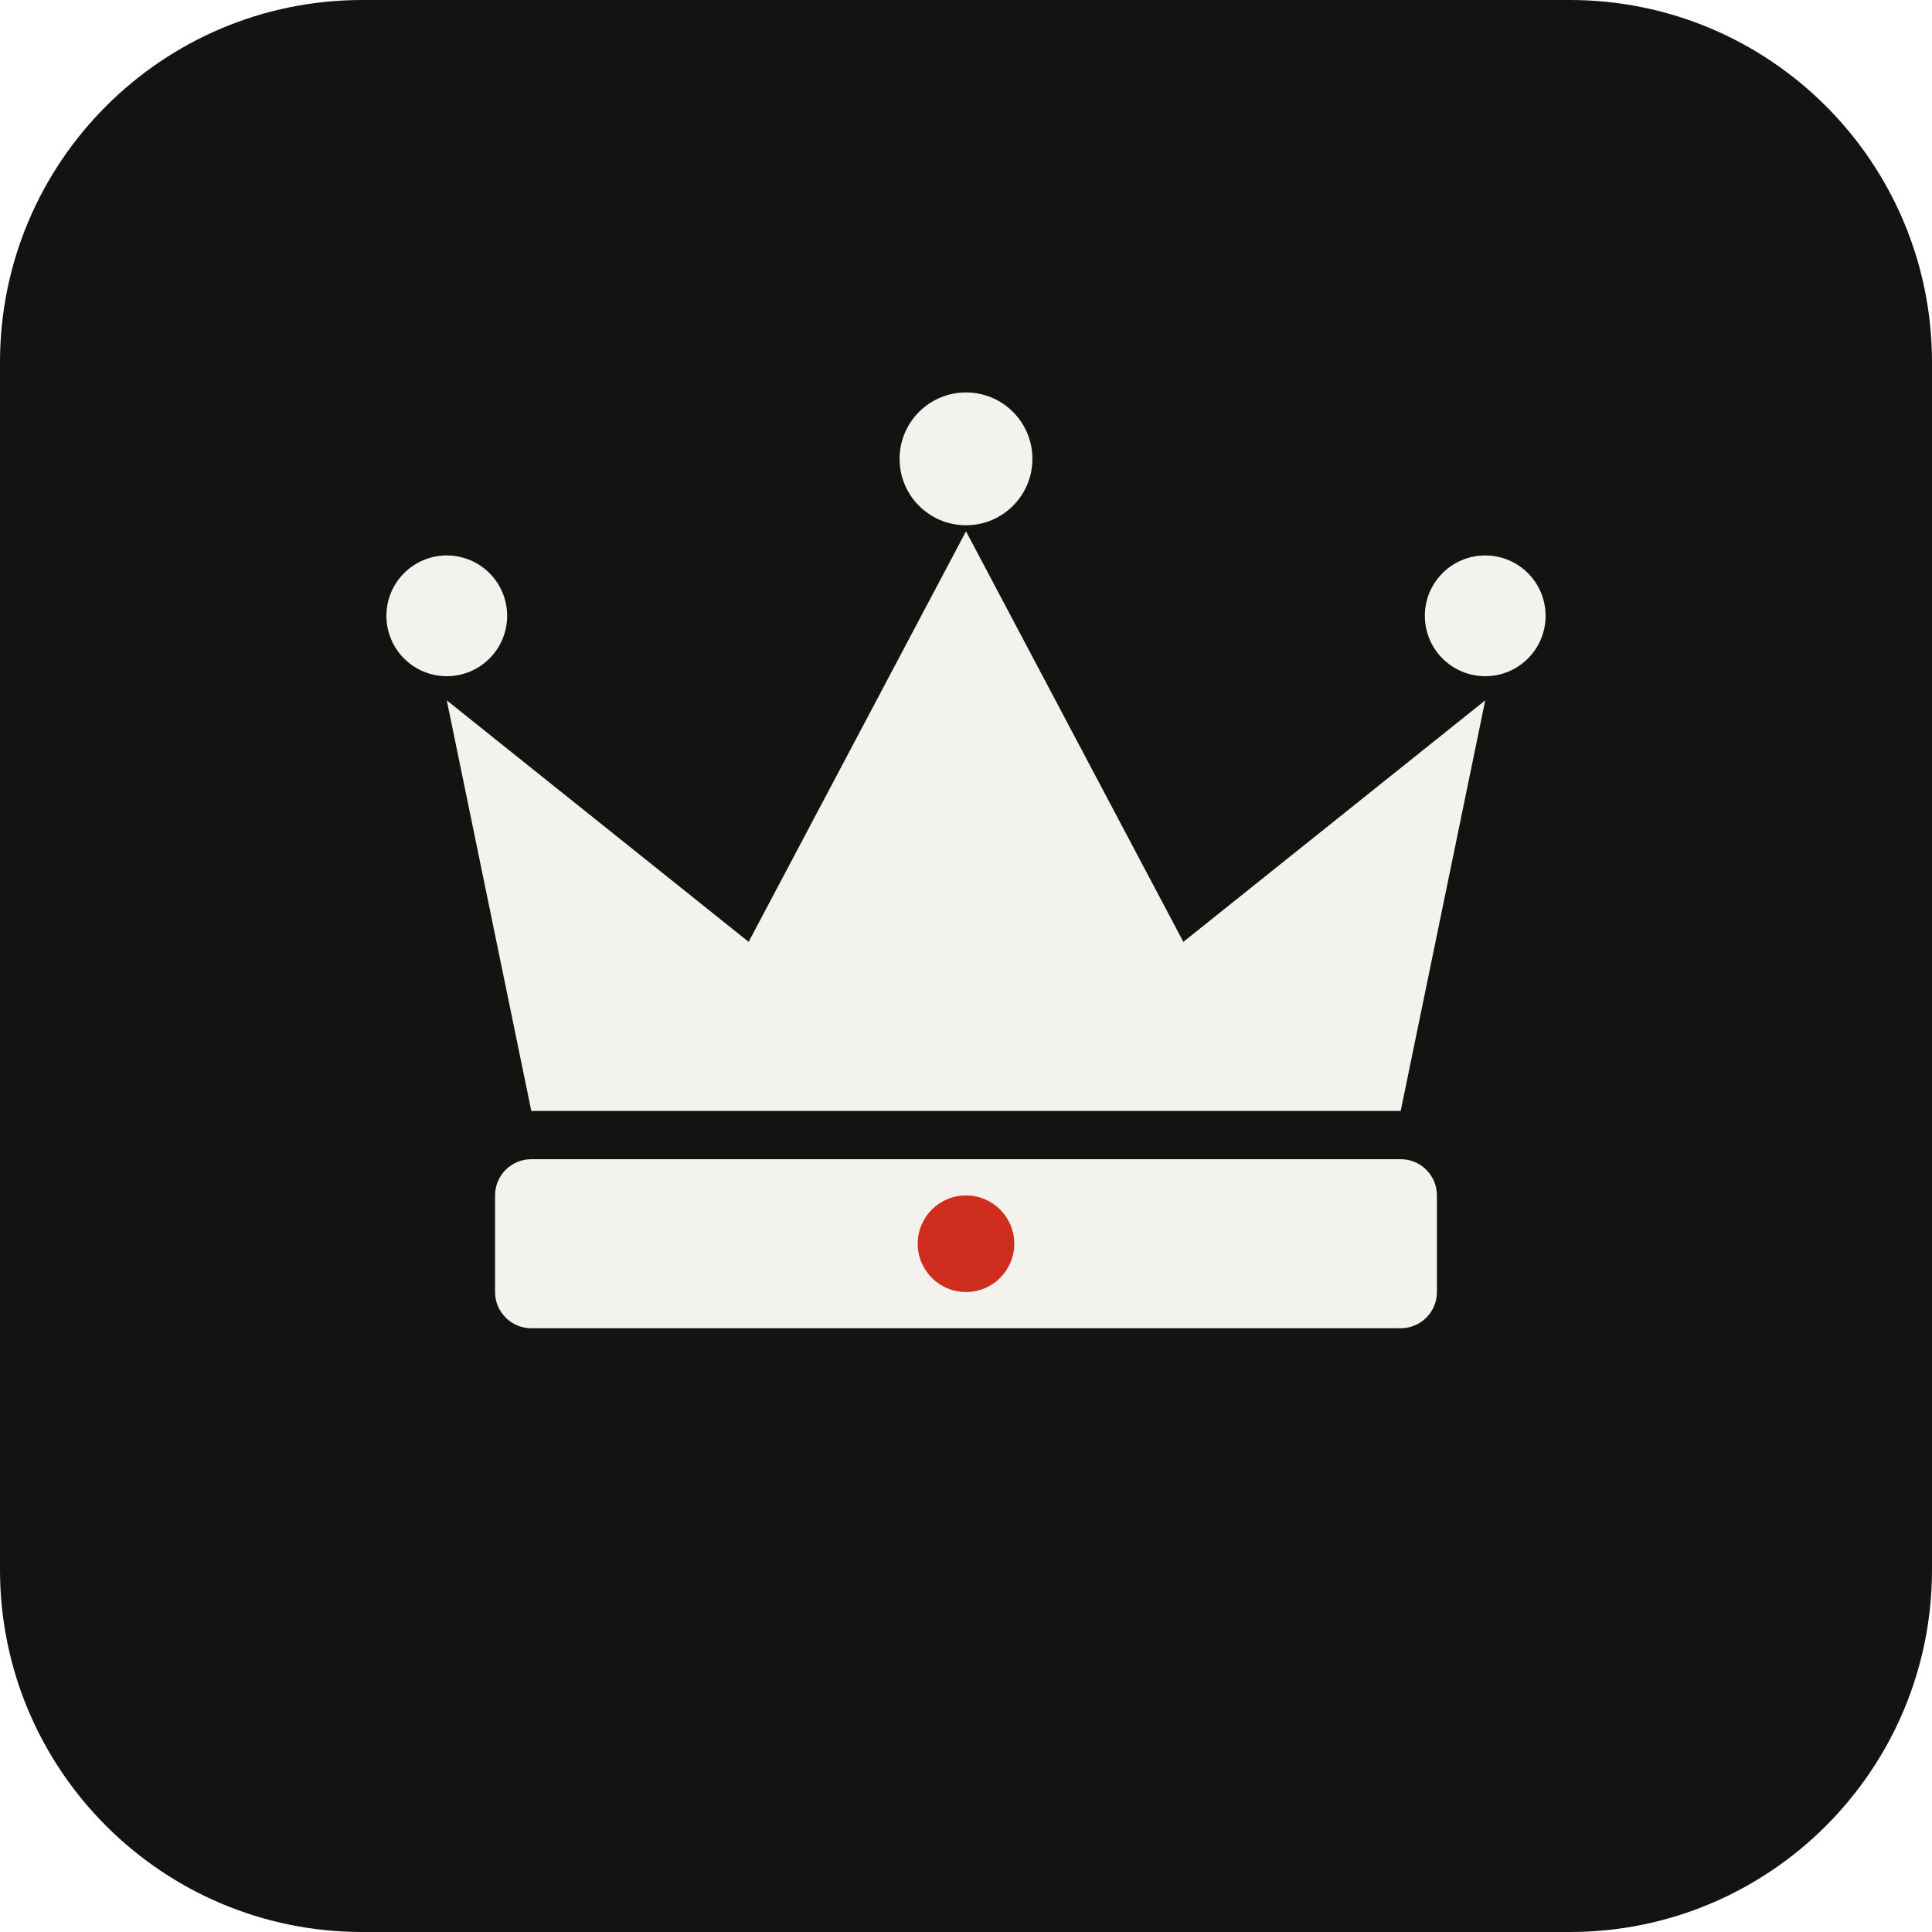
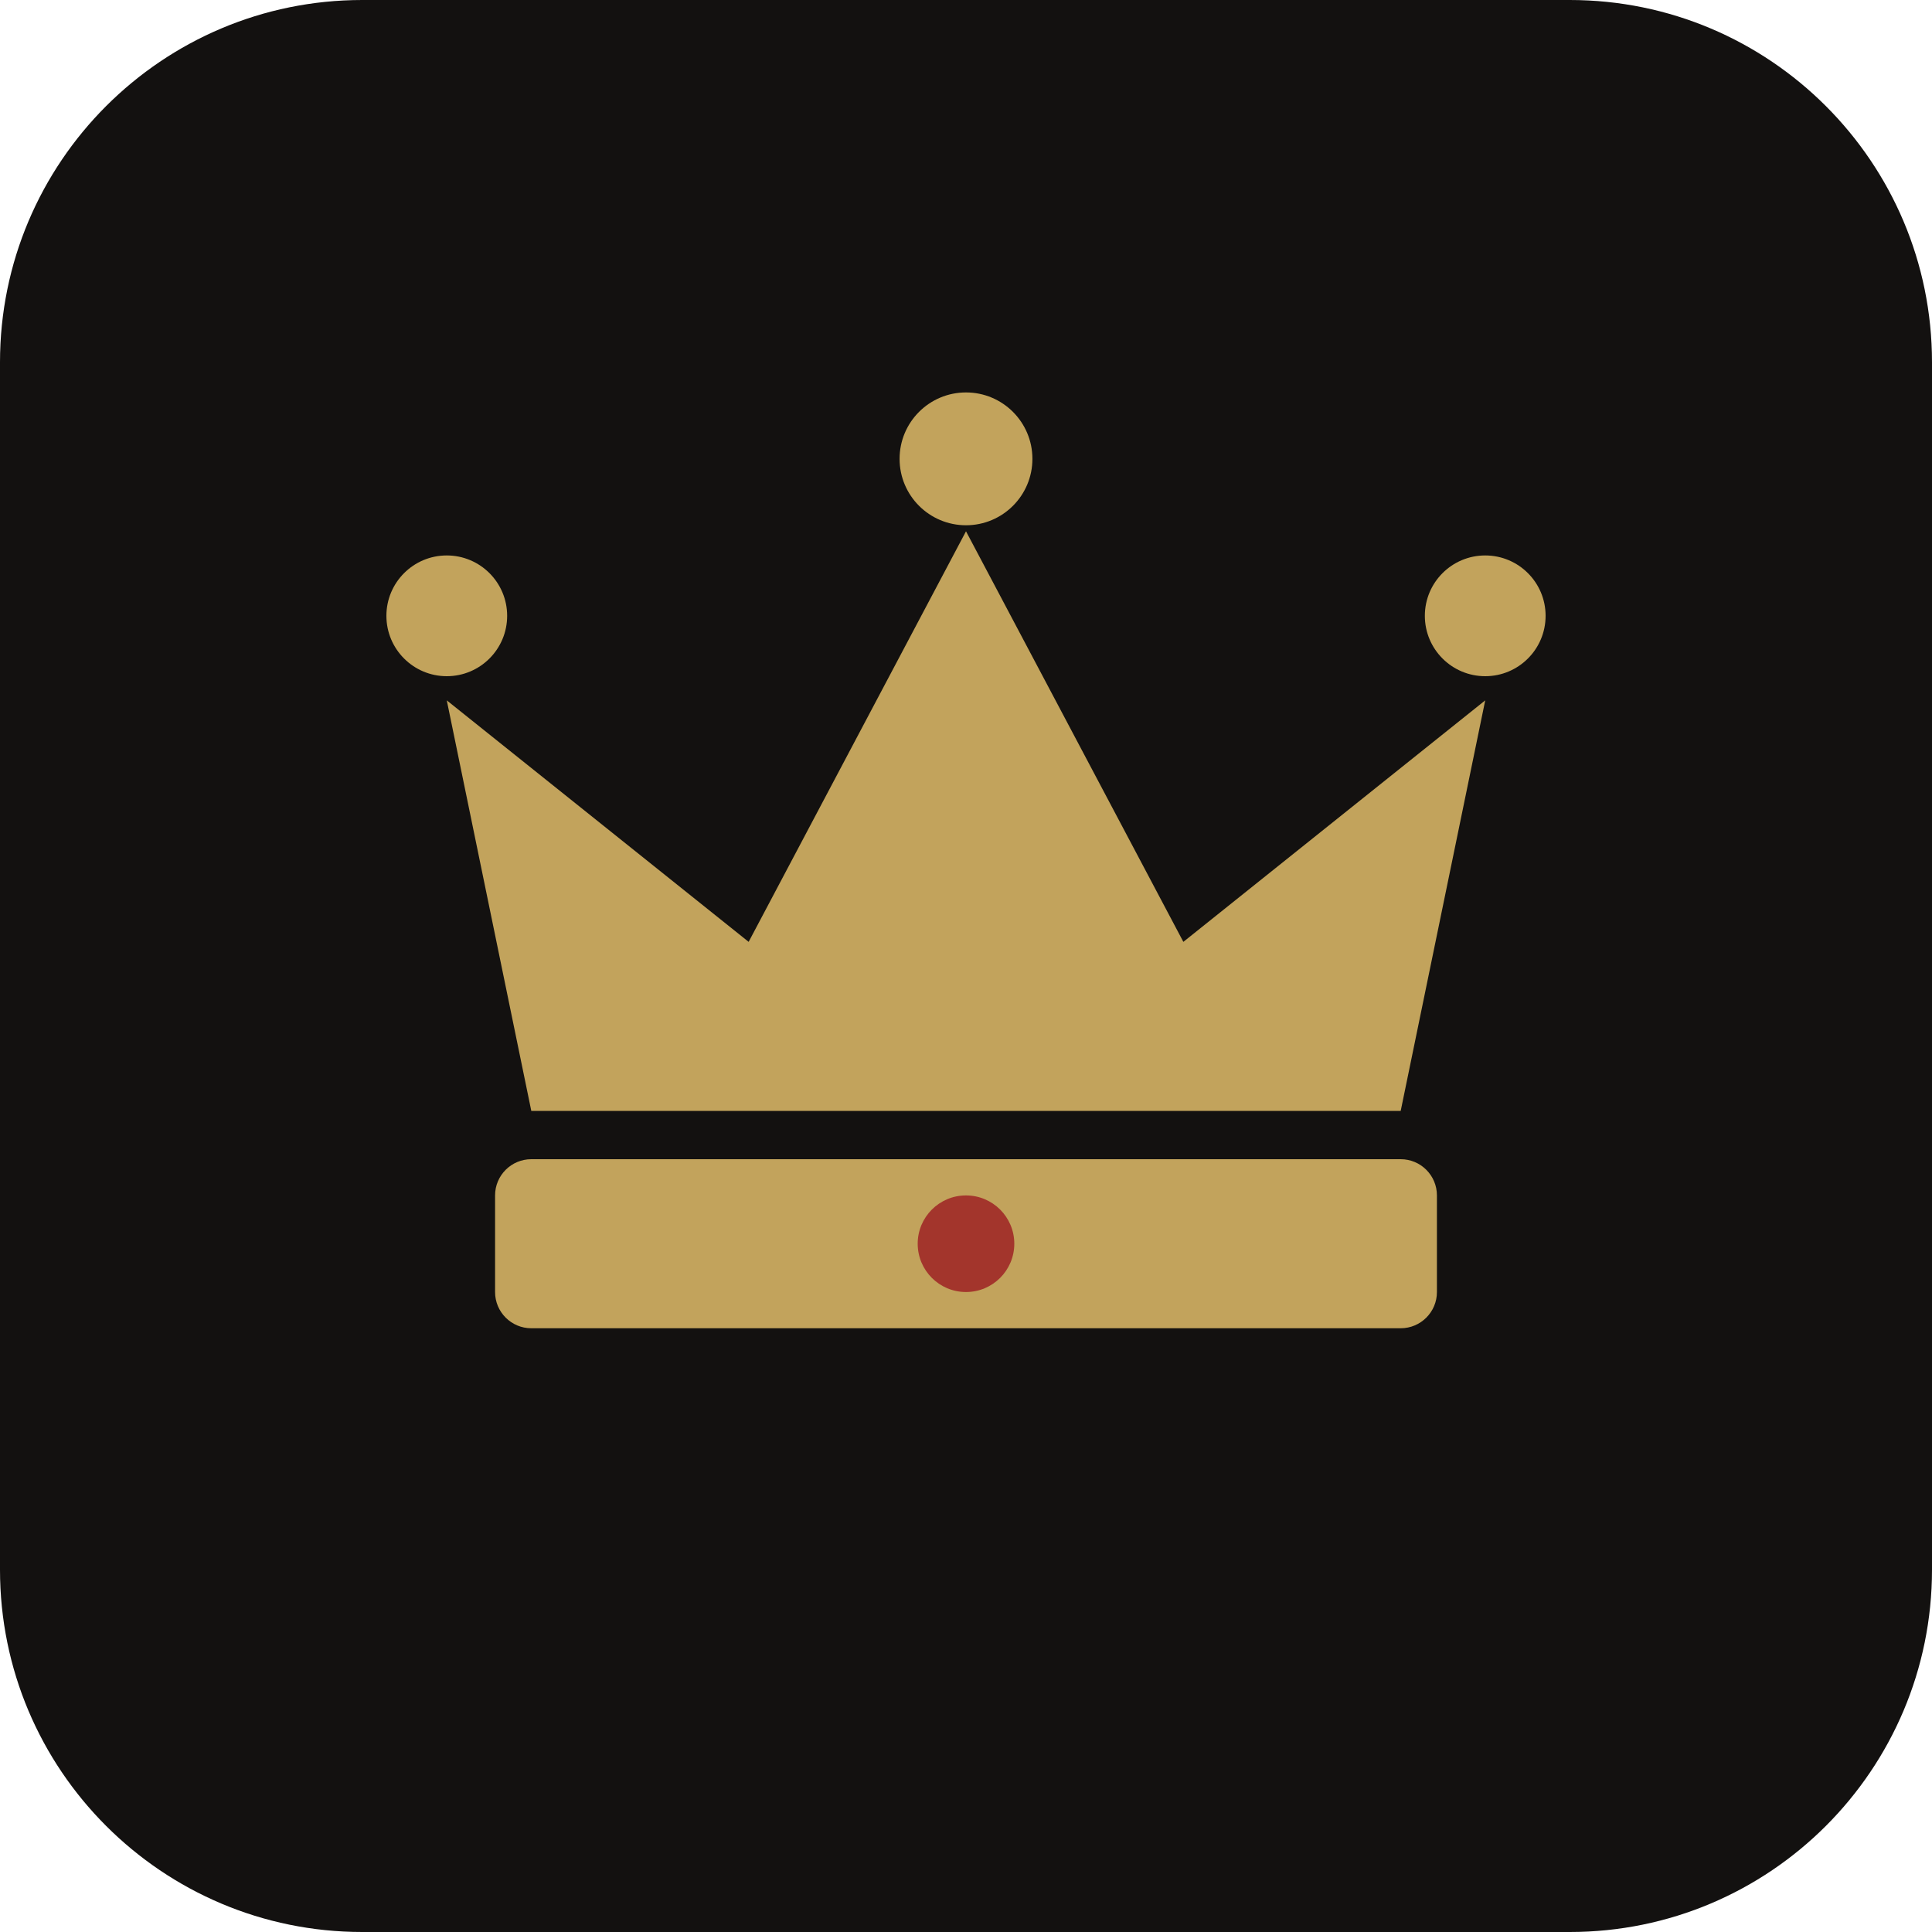
<svg xmlns="http://www.w3.org/2000/svg" viewBox="0 0 64 64">
-   <rect width="64" height="64" rx="12" fill="#131311" />
+   <rect width="64" height="64" rx="12" fill="#131110" />
  <g transform="translate(8 12) scale(0.4)">
-     <path d="M24 62 L17 28 L42 48 L60 14 L78 48 L103 28 L96 62 Z" fill="#f4f2ee" />
-     <circle cx="17" cy="21" r="5" fill="#f4f2ee" />
-     <circle cx="60" cy="8" r="5.5" fill="#f4f2ee" />
-     <circle cx="103" cy="21" r="5" fill="#f4f2ee" />
-     <rect x="21" y="66" width="78" height="14" rx="3" fill="#f4f2ee" />
-     <circle cx="60" cy="73" r="4" fill="#cf2e1f" />
+     <path d="M24 62 L17 28 L42 48 L60 14 L78 48 L103 28 L96 62 Z" fill="#c2a35c" />
+     <circle cx="17" cy="21" r="5" fill="#c2a35c" />
+     <circle cx="60" cy="8" r="5.5" fill="#c2a35c" />
+     <circle cx="103" cy="21" r="5" fill="#c2a35c" />
+     <rect x="21" y="66" width="78" height="14" rx="3" fill="#c2a35c" />
+     <circle cx="60" cy="73" r="4" fill="#a3352c" />
  </g>
</svg>
